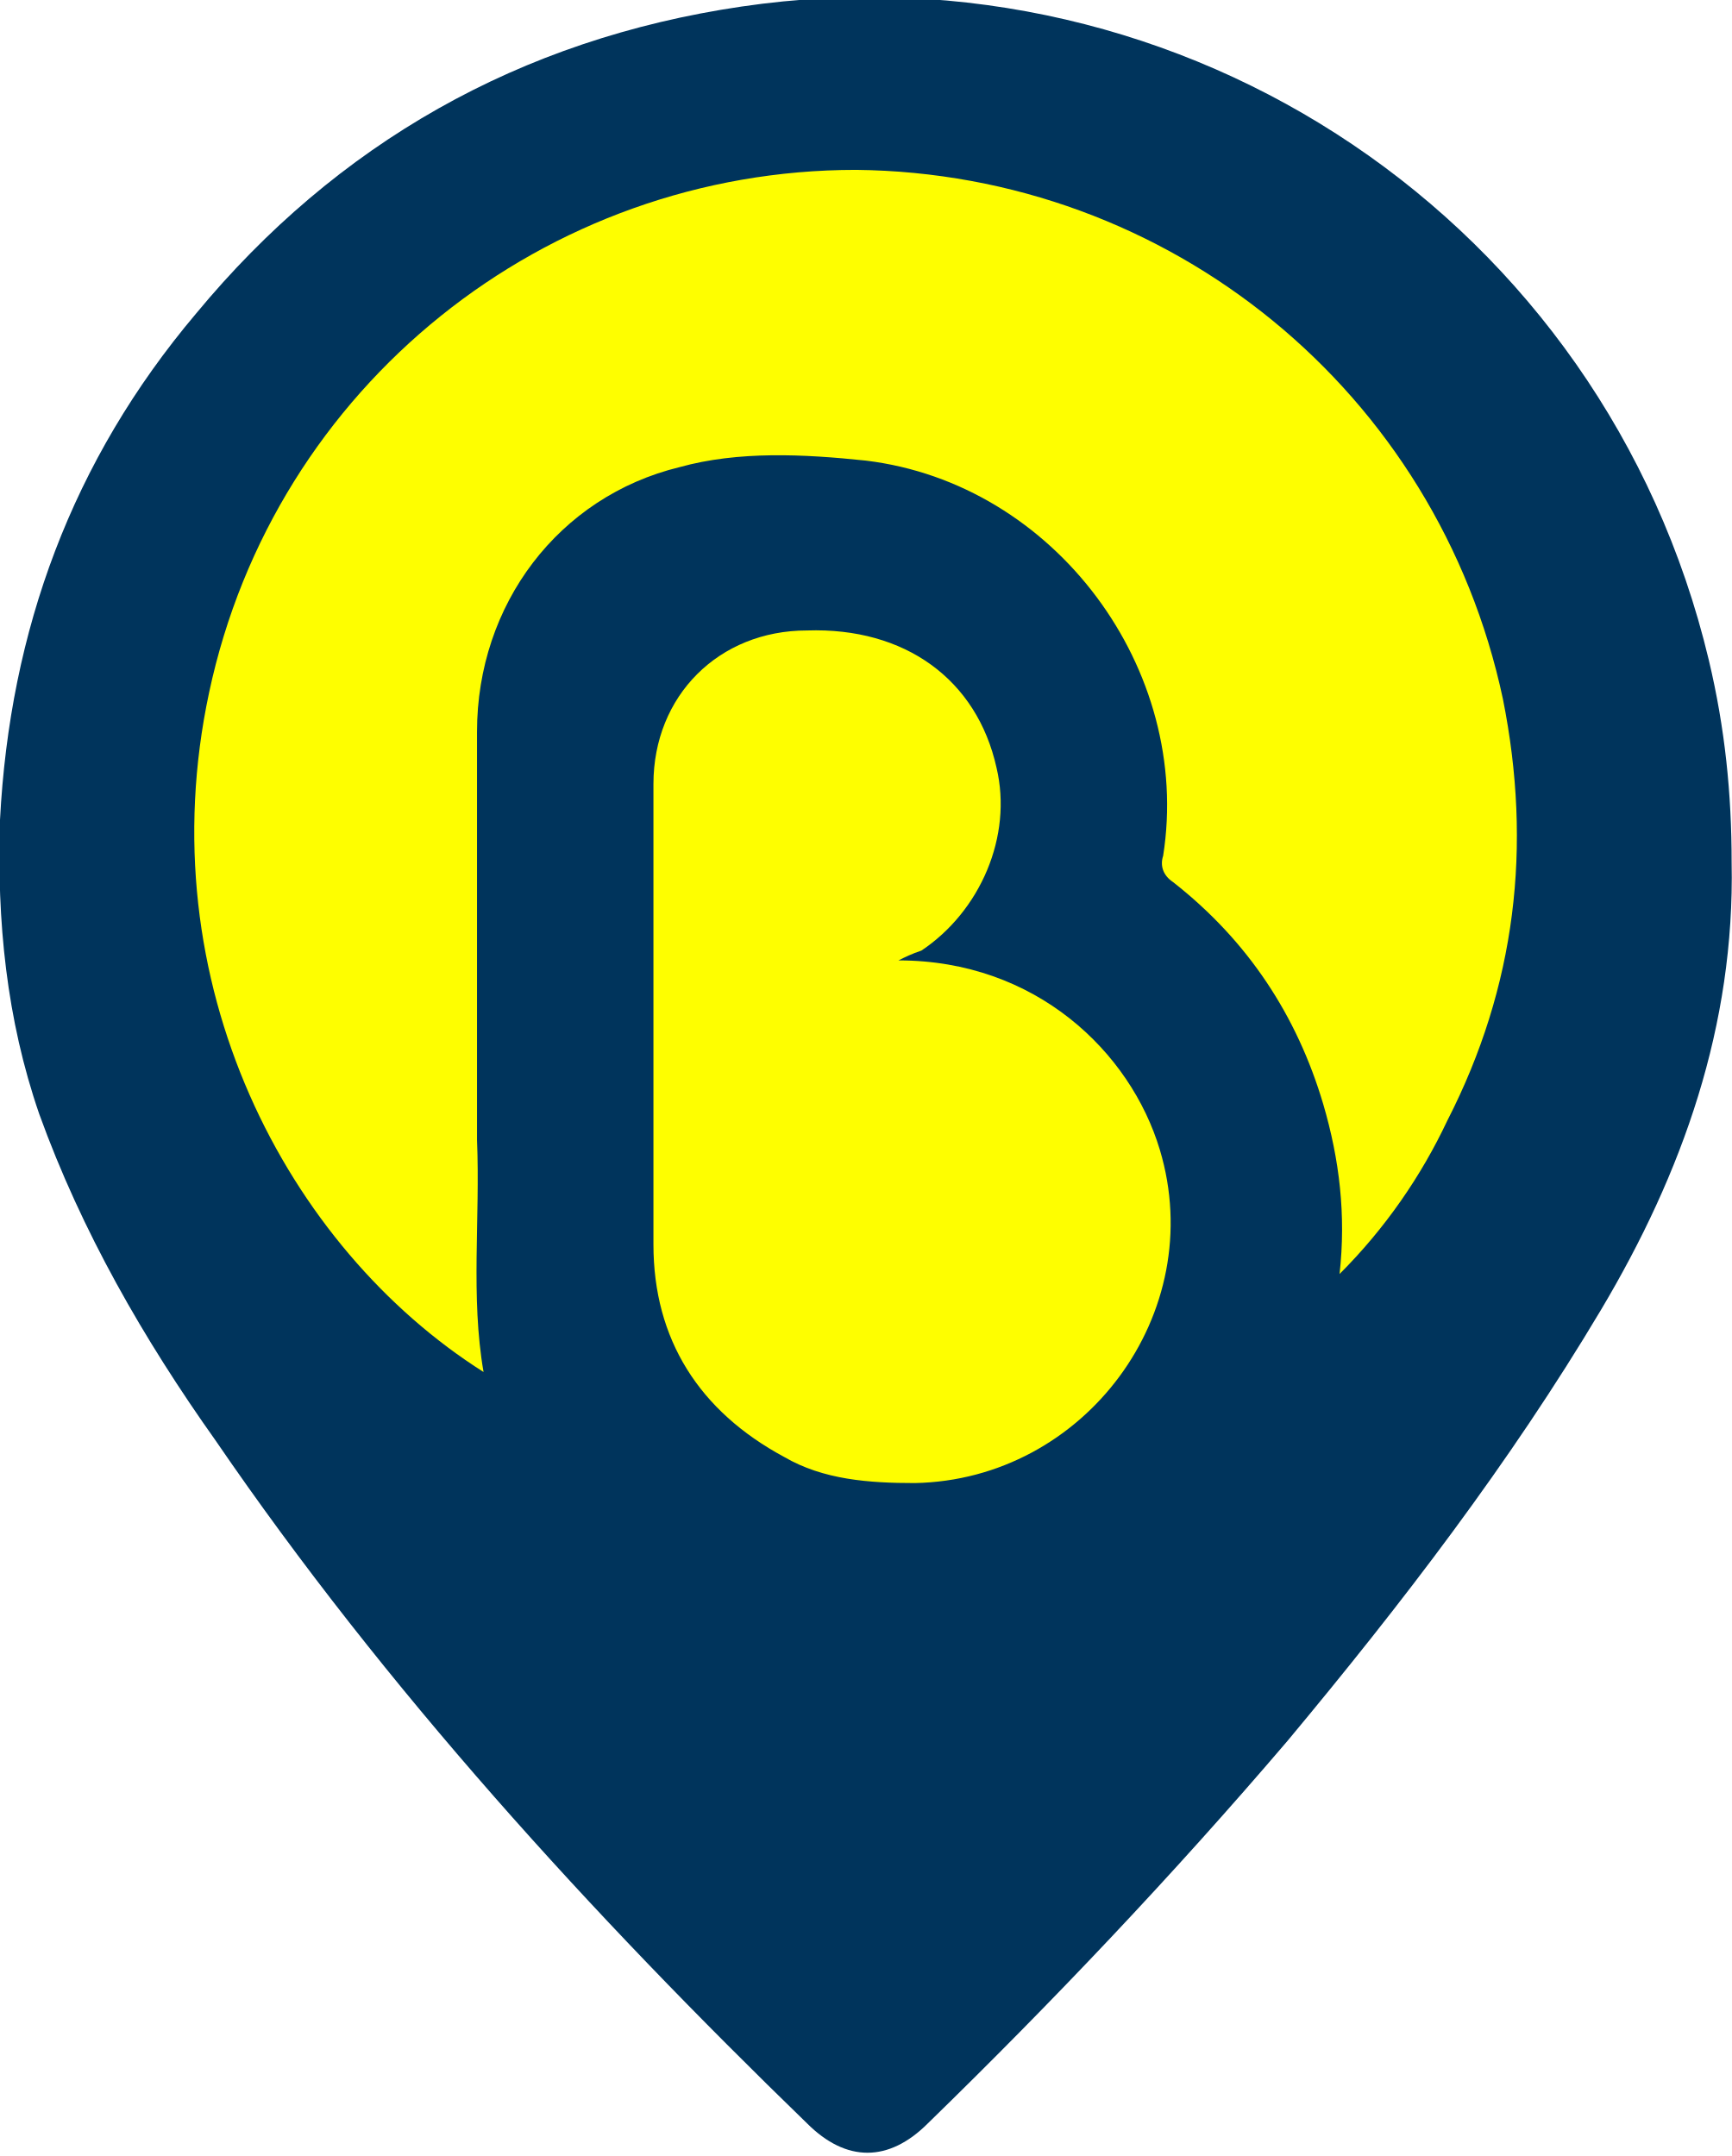
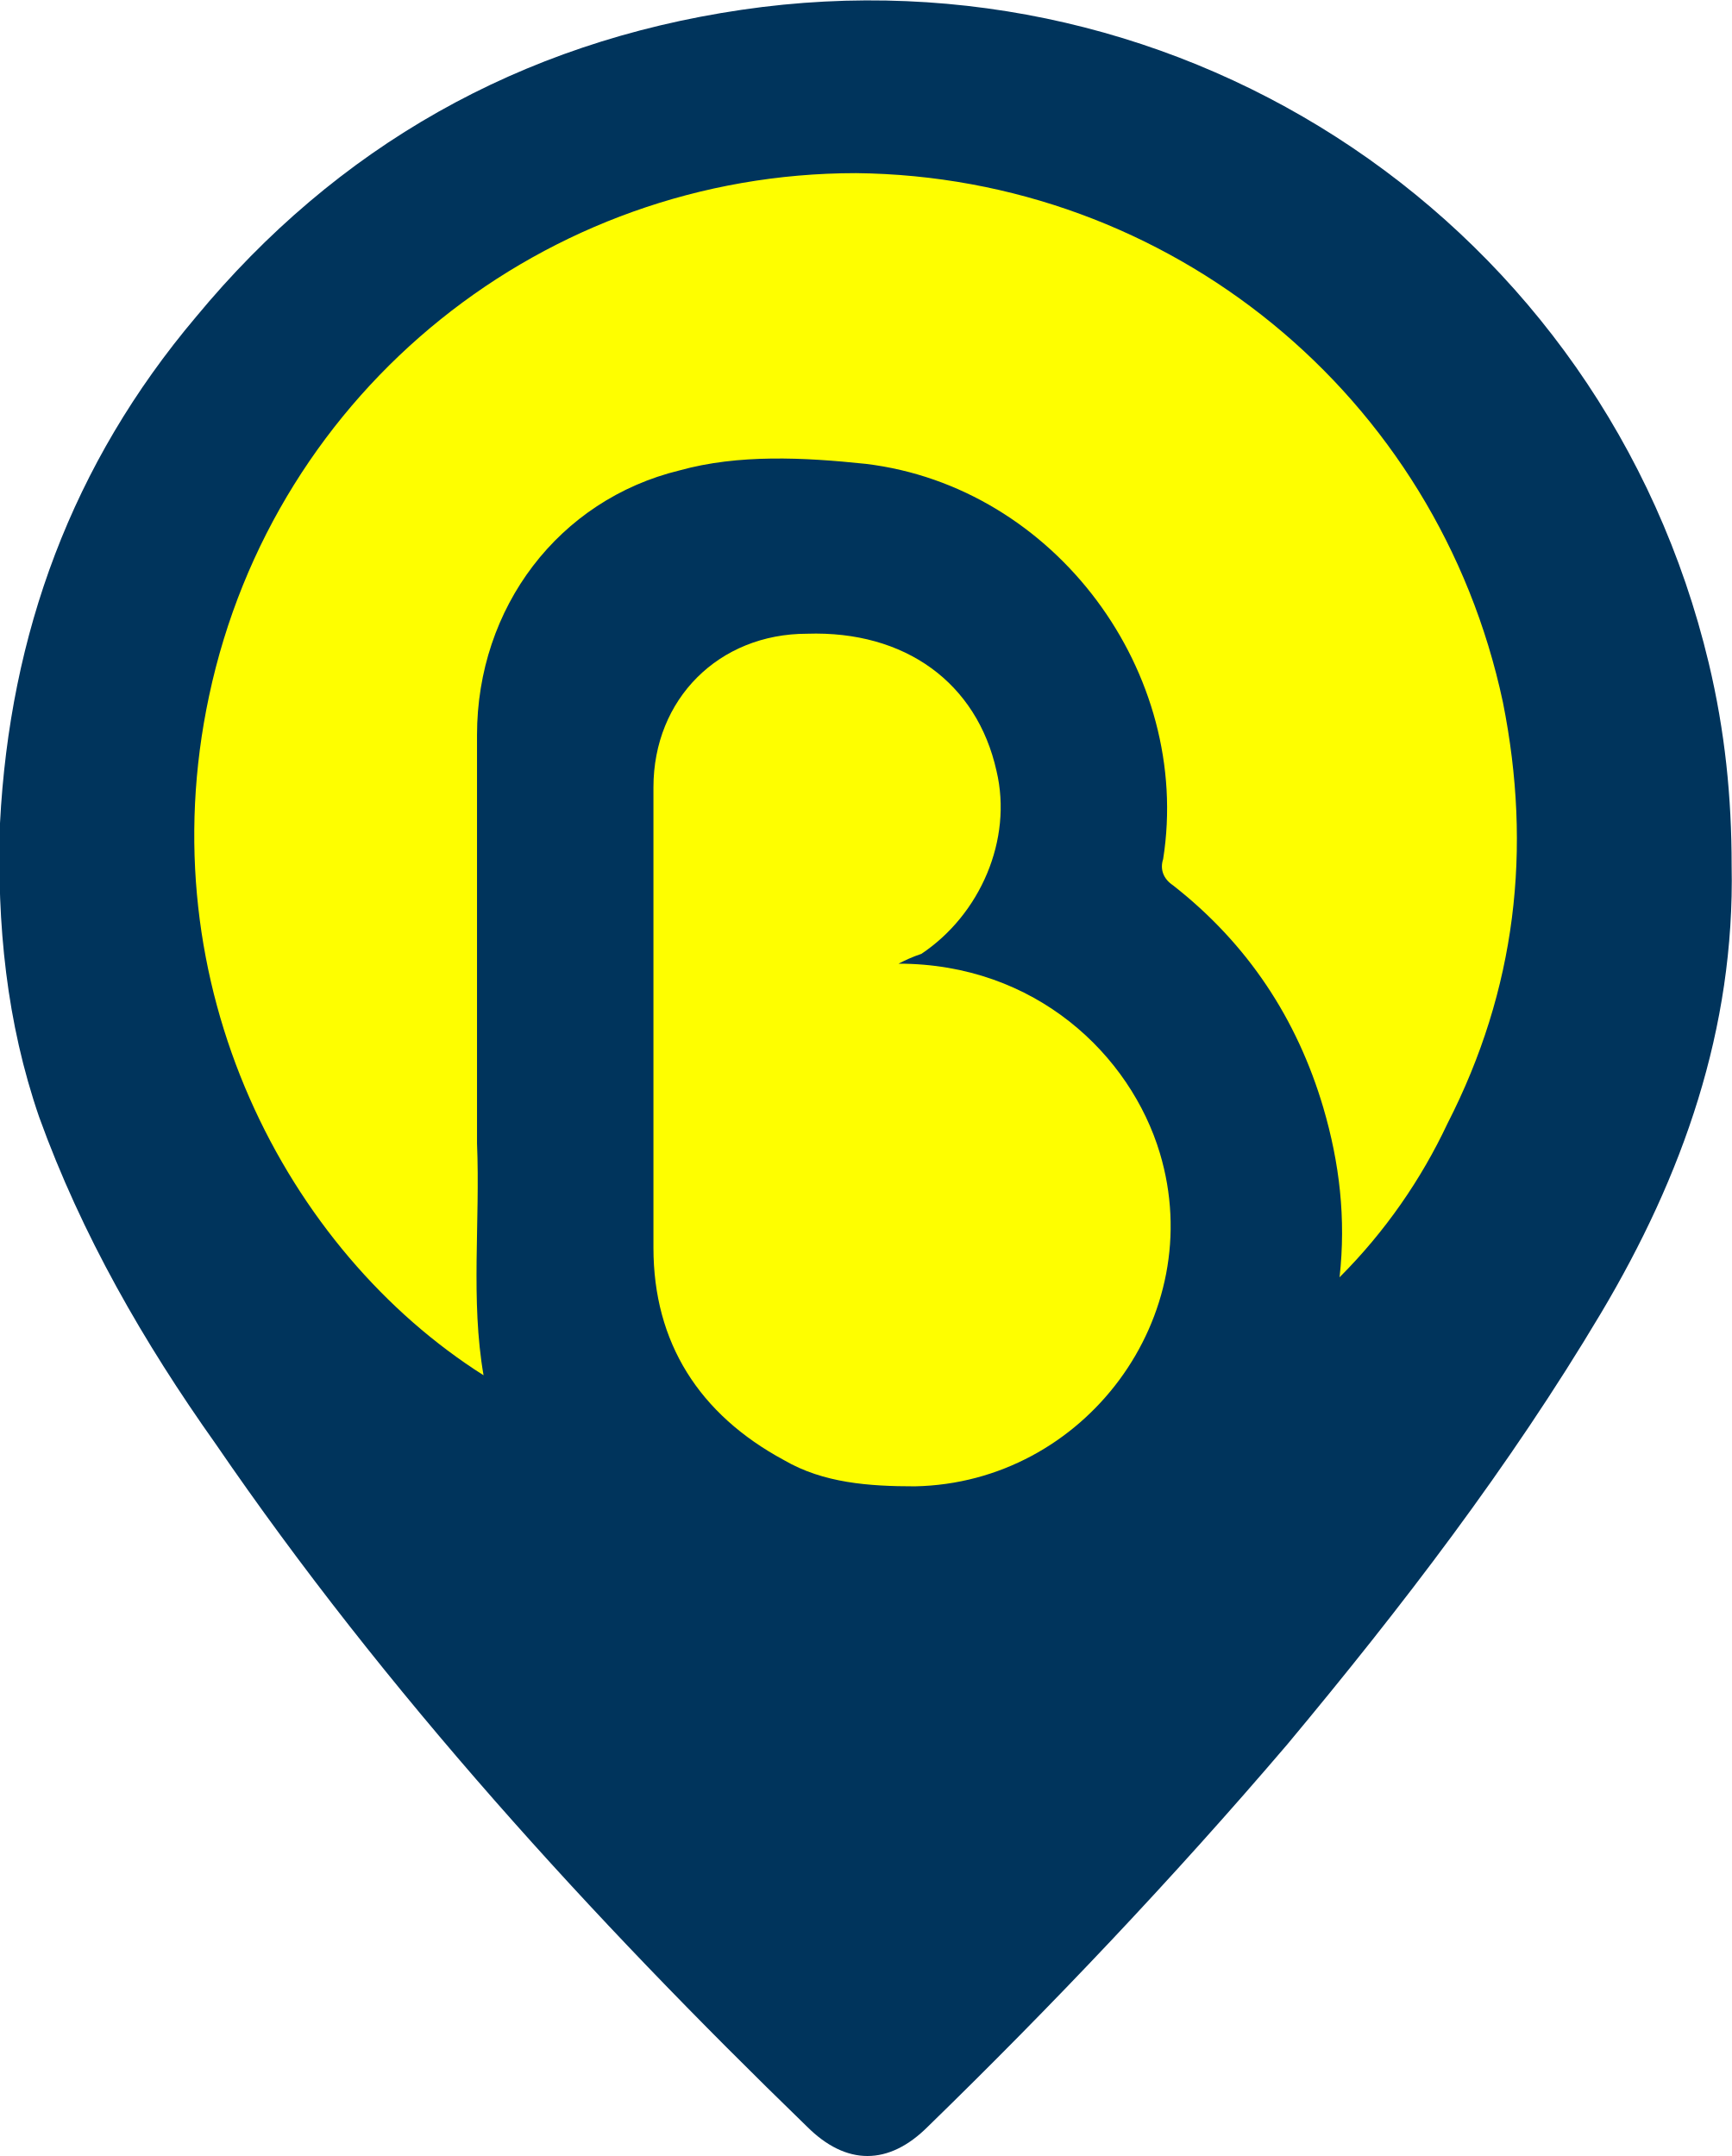
- <svg xmlns="http://www.w3.org/2000/svg" version="1.1" id="Слой_1" x="0px" y="0px" viewBox="0 0 53 66" style="enable-background:new 0 0 53 66;" xml:space="preserve">
+ <svg xmlns="http://www.w3.org/2000/svg" version="1.1" id="Слой_1" x="0px" y="0px" viewBox="0 0 53 66" style="enable-background:new 0 0 53 66;" width="53" height="66" xml:space="preserve">
  <style type="text/css">
	.st0{fill:#00345C;}
	.st1{fill:#FEFE00;}
</style>
  <g>
-     <path class="st0" d="M53,26.4c0.1,5-1.5,9.5-4,13.7c-2.8,4.7-6.1,9-9.6,13.2c-3.5,4.1-7.2,8-11,11.7c-1.2,1.2-2.5,1.2-3.7,0   c-6.6-6.4-12.9-13.3-18.1-20.9c-2.2-3.1-4.1-6.4-5.4-10c-1-2.9-1.3-5.9-1.2-9c0.3-5.8,2.2-11,6-15.5c4.3-5.2,9.9-8.4,16.7-9.4   c13.6-2,26.4,6.6,29.6,20C52.8,22.3,53,24.3,53,26.4z" />
-     <path class="st1" d="M41,39c0.2-1.8,0-3.5-0.5-5.2c-0.8-2.7-2.3-5-4.6-6.8c-0.3-0.2-0.4-0.5-0.3-0.8c0.9-5.7-3.3-11.4-9.1-12.1   c-1.9-0.2-3.9-0.3-5.7,0.2c-3.7,0.9-6.2,4.2-6.2,8.1c0,3,0,6,0,9c0,1.2,0,2.4,0,3.5c0.1,2.4-0.2,4.8,0.2,7.1   c-6-3.8-10.3-11.9-8.4-20.8c2-9.4,10.3-16,19.8-16C35.8,5.3,44,12,46,21.4c0.9,4.5,0.4,8.8-1.7,12.9C43.5,36,42.4,37.6,41,39z" />
-     <path class="st1" d="M27.5,29.4c4.2,0,7.1,2.8,8,5.8c1.5,5-2.3,10.1-7.5,10.2c-1.4,0-2.8-0.1-4-0.8c-2.6-1.4-4-3.6-4-6.5   c0-4.7,0-9.4,0-14.1c0-2.7,2-4.7,4.7-4.7c3-0.1,5.2,1.5,5.8,4.2c0.5,2.1-0.5,4.4-2.3,5.6C27.9,29.2,27.7,29.3,27.5,29.4z" />
+     <path class="st0" d="M53,26.5c0.1,5-1.5,9.5-4,13.7c-2.8,4.7-6.1,9-9.6,13.2c-3.5,4.1-7.2,8-11,11.7c-1.2,1.2-2.5,1.2-3.7,0   c-6.6-6.4-12.9-13.3-18.1-20.9c-2.2-3.1-4.1-6.4-5.4-10c-1-2.9-1.3-5.9-1.2-9c0.3-5.8,2.2-11,6-15.5c4.3-5.2,9.9-8.4,16.7-9.4   c13.6-2,26.4,6.6,29.6,20C52.8,22.4,53,24.4,53,26.5z" />
+     <path class="st1" d="M41,39.1c0.2-1.8,0-3.5-0.5-5.2c-0.8-2.7-2.3-5-4.6-6.8c-0.3-0.2-0.4-0.5-0.3-0.8c0.9-5.7-3.3-11.4-9.1-12.1   c-1.9-0.2-3.9-0.3-5.7,0.2c-3.7,0.9-6.2,4.2-6.2,8.1c0,3,0,6,0,9c0,1.2,0,2.4,0,3.5c0.1,2.4-0.2,4.8,0.2,7.1   c-6-3.8-10.3-11.9-8.4-20.8c2-9.4,10.3-16,19.8-16C35.8,5.4,44,12.1,46,21.5c0.9,4.5,0.4,8.8-1.7,12.9C43.5,36.1,42.4,37.7,41,39.1   z" />
+     <path class="st1" d="M27.5,29.5c4.2,0,7.1,2.8,8,5.8c1.5,5-2.3,10.1-7.5,10.2c-1.4,0-2.8-0.1-4-0.8c-2.6-1.4-4-3.6-4-6.5   c0-4.7,0-9.4,0-14.1c0-2.7,2-4.7,4.7-4.7c3-0.1,5.2,1.5,5.8,4.2c0.5,2.1-0.5,4.4-2.3,5.6C27.9,29.3,27.7,29.4,27.5,29.5z" />
  </g>
</svg>
